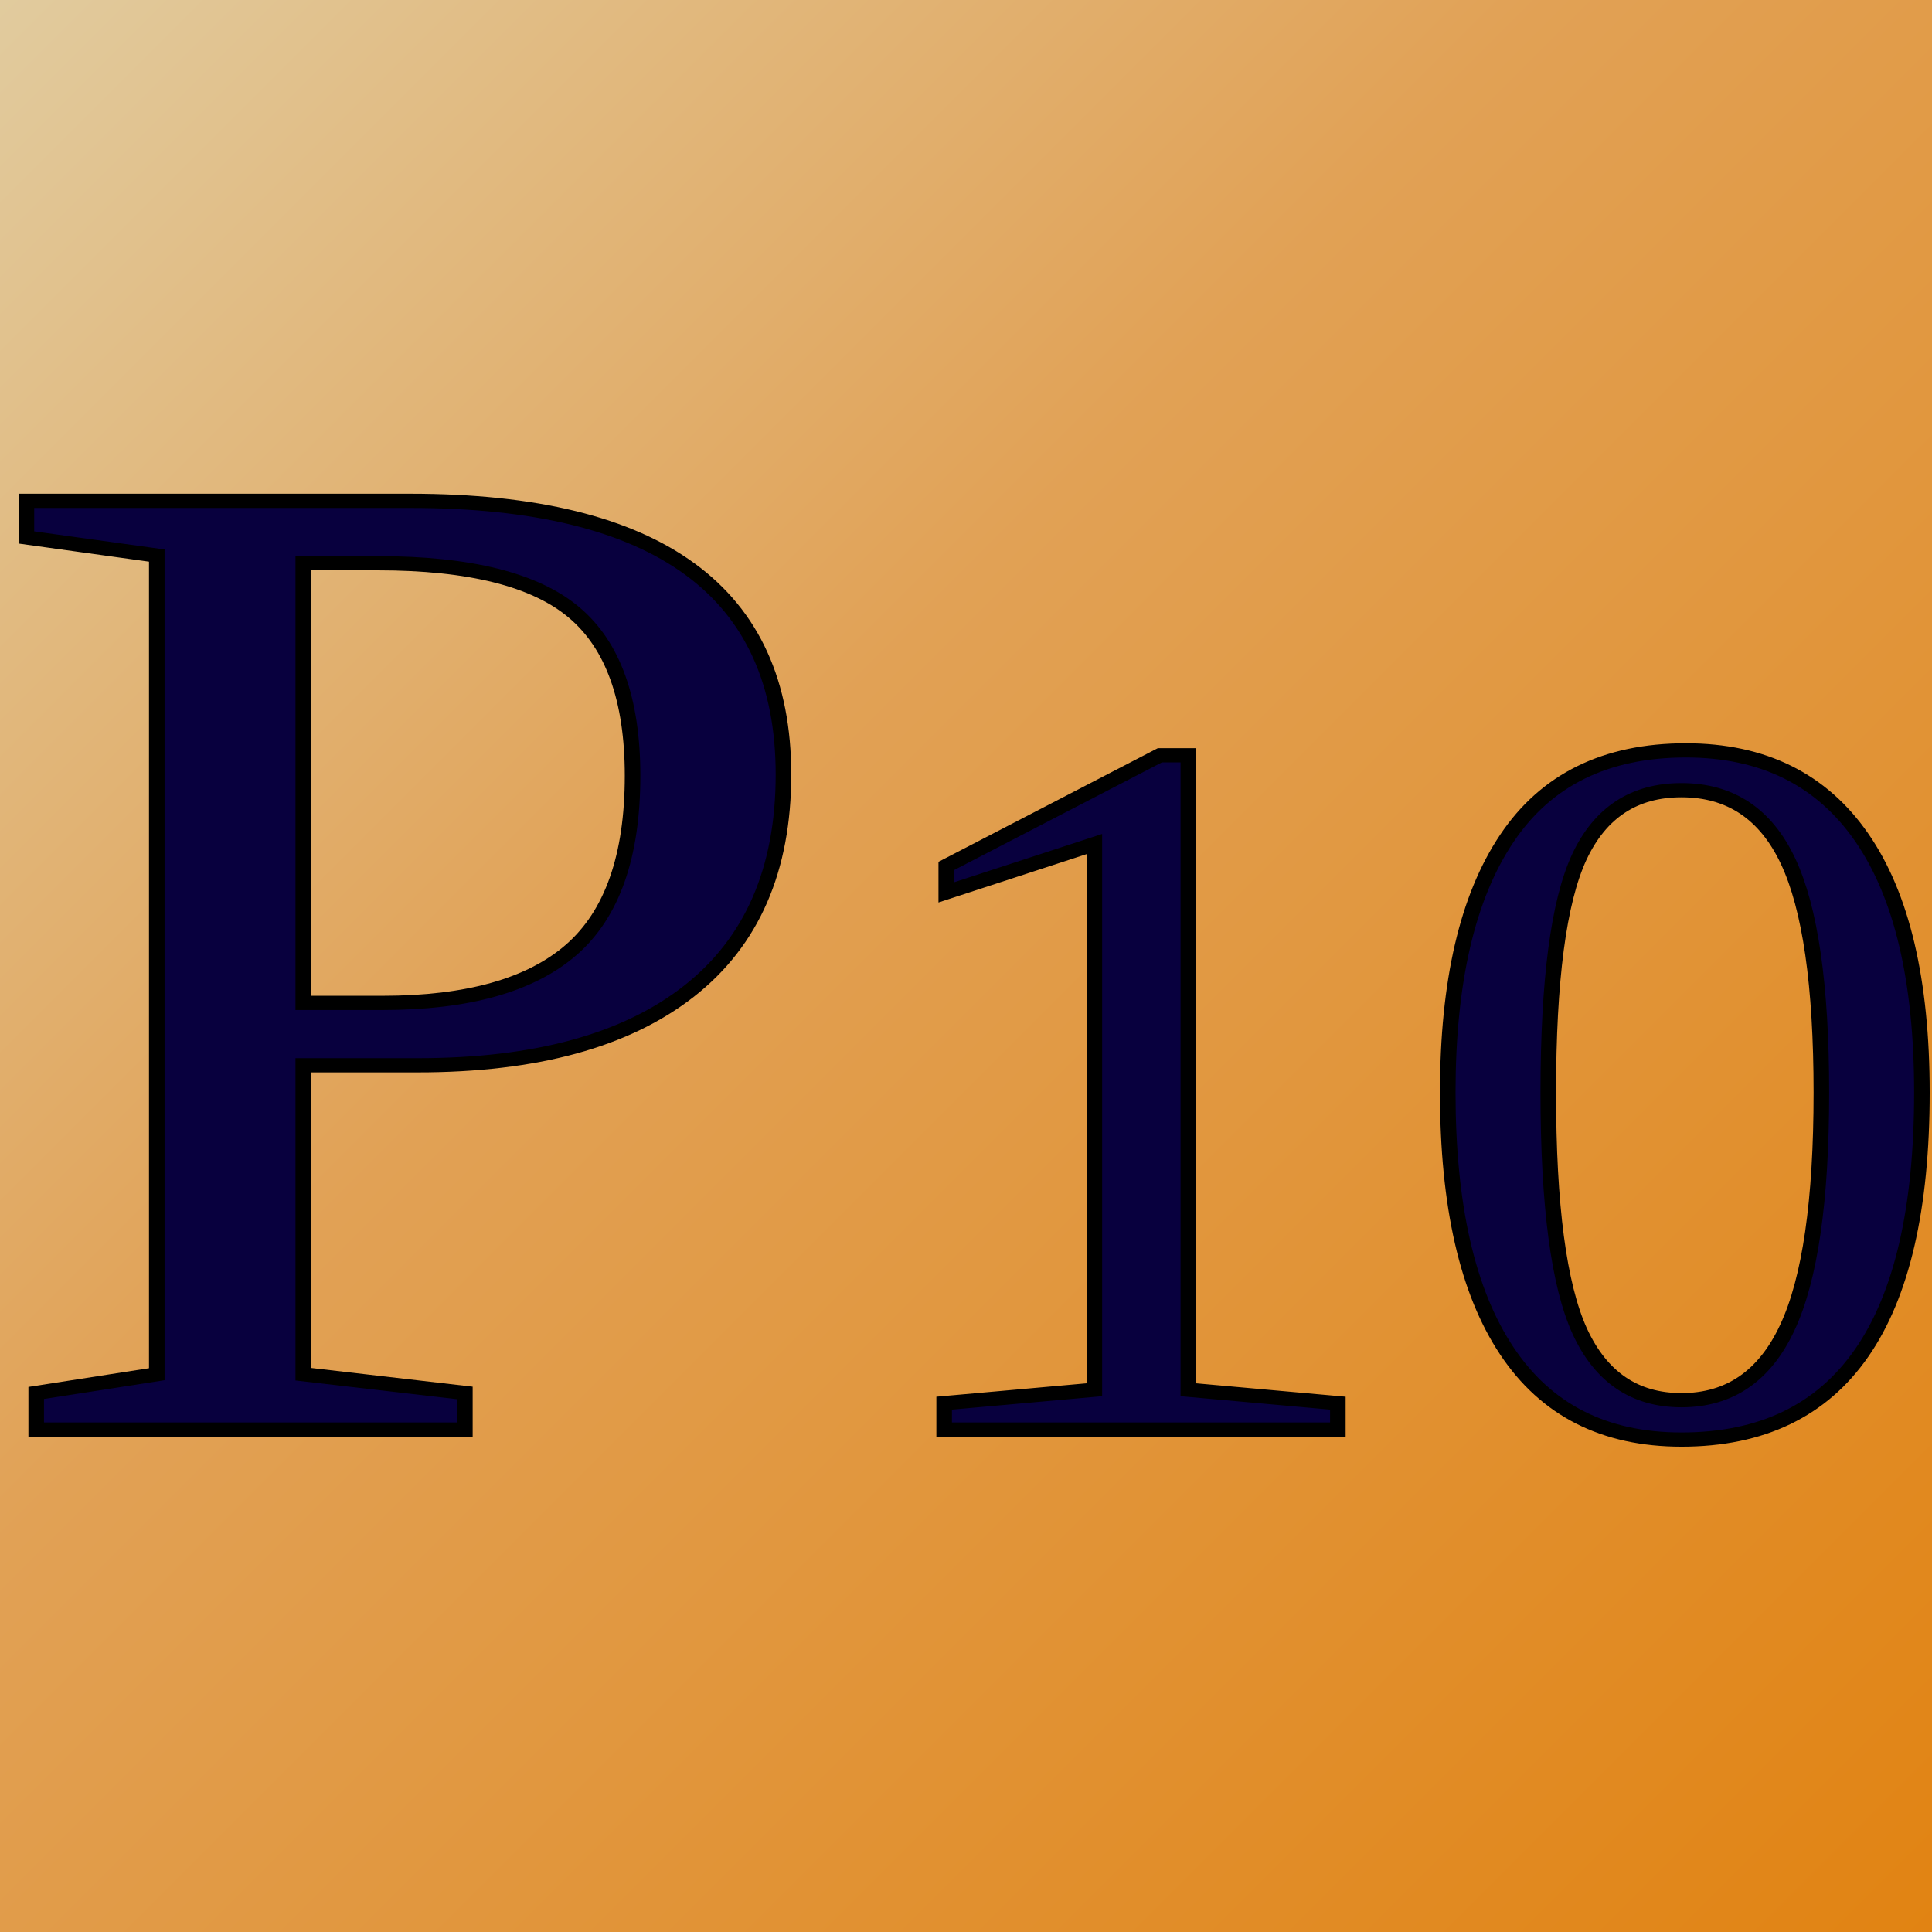
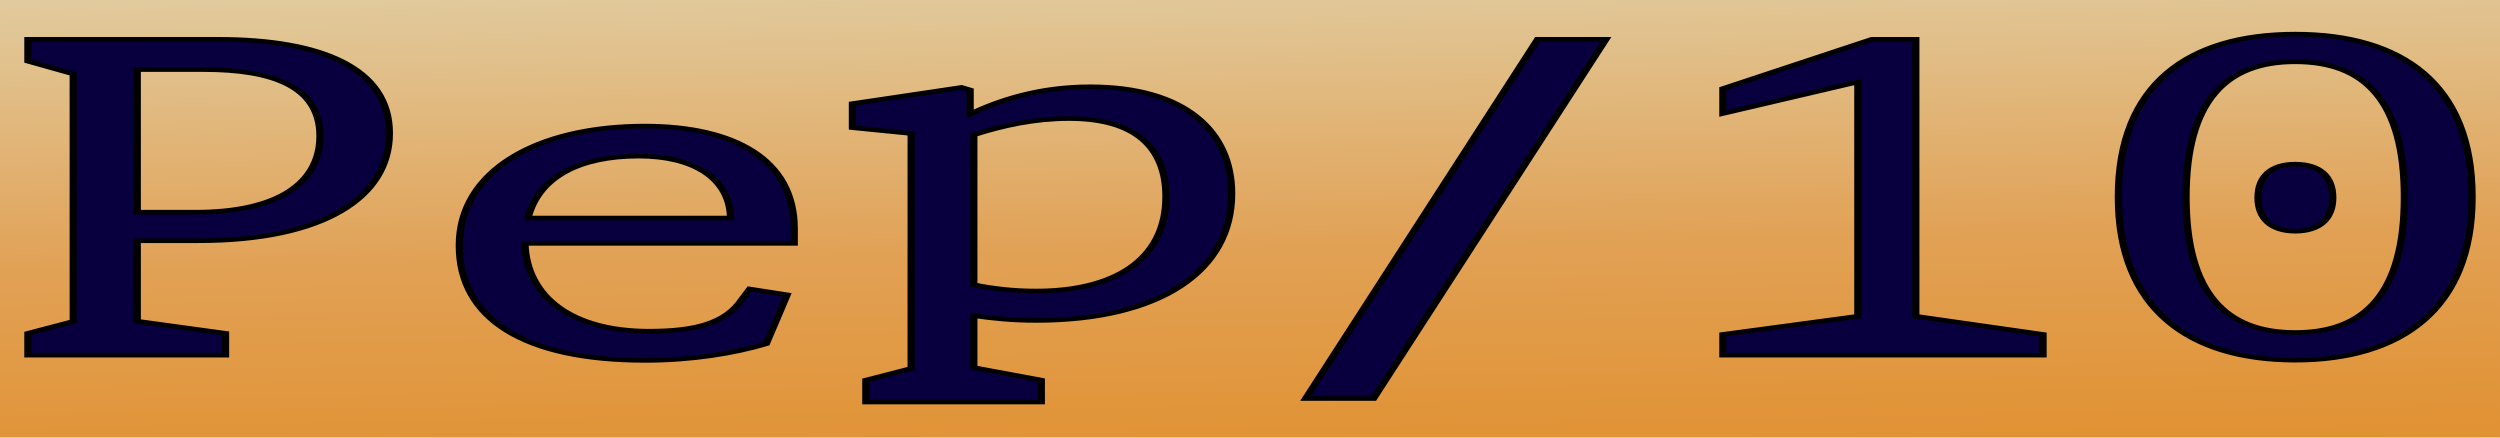
- <svg xmlns="http://www.w3.org/2000/svg" width="136" height="136" viewBox="0 0 135.467 135.467" version="1.1" id="svg1">
+ <svg xmlns="http://www.w3.org/2000/svg" width="1000" height="175" version="1.1" id="svg1">
  <defs id="defs1">
-     <linearGradient id="BackgroundGradient" gradientUnits="userSpaceOnUse" x1="0" y1="00" x2="136" y2="136">
+     <linearGradient id="BackgroundGradient" gradientUnits="userSpaceOnUse" x1="0" y1="00" x2="136" y2="136" gradientTransform="scale(7.299271,0.7802024)">
      <stop stop-color="#E1CB9E" stop-opacity="1" offset="0" id="stop1" />
      <stop stop-color="#E1A155" stop-opacity="1" offset="40%" id="stop2" />
      <stop stop-color="#E18312" stop-opacity="1" offset="100%" id="stop3" />
    </linearGradient>
    <filter style="color-interpolation-filters:sRGB;" id="DropShadow" x="-0.101" y="-0.077" width="1.287" height="1.218">
      <feFlood result="flood" in="SourceGraphic" flood-opacity="0.498" flood-color="rgb(0,0,0)" id="feFlood2" />
      <feGaussianBlur result="blur" in="SourceGraphic" stdDeviation="3" id="feGaussianBlur2" />
      <feOffset result="offset" in="blur" dx="6" dy="6" id="feOffset2" />
      <feComposite result="comp1" operator="in" in="flood" in2="offset" id="feComposite2" />
      <feComposite result="comp2" operator="over" in="SourceGraphic" in2="comp1" id="feComposite3" />
    </filter>
  </defs>
-   <g id="layer1">
-     <rect style="fill:url(#BackgroundGradient);fill-opacity:1;stroke-width:0.256" id="Background" width="136" height="136" x="0" y="0" />
+   <g id="layer1" transform="scale(7.324106,1.281719)">
+     <path id="Background" style="fill:url(#BackgroundGradient);stroke-width:0.61" d="M 0,0 H 136.535 V 136.535 H 0 Z" />
  </g>
-   <text xml:space="preserve" style="font-size:104.093px;font-family:'Times New Roman';-inkscape-font-specification:'Times New Roman, Normal';fill:#08003e;stroke:#000000;stroke-width:1.043" x="-1.23" y="104.912" id="text1" transform="scale(1.046606,0.9554693)">
-     <tspan id="tspan1" style="font-size:104.093px;stroke-width:1.043" x="-1.23" y="104.912">P<tspan style="font-size:74.947px;stroke-width:1.043" id="tspan2">10</tspan>
-     </tspan>
-   </text>
+   <path style="font-size:215.608px;font-family:'Monaspace Xenon';-inkscape-font-specification:'Monaspace Xenon';fill:#08003e;stroke:#000000;stroke-width:2.289" d="M 8.947,176.977 H 72.444 v -10.888 l -28.352,-6.037 v -40.103 h 19.62 c 39.995,0 61.34,-21.345 61.34,-53.579 0,-32.772 -22.208,-46.787 -54.98,-46.787 H 8.947 V 30.471 L 23.501,36.832 V 160.16 L 8.947,166.089 Z M 44.091,105.719 V 34.676 h 21.237 c 22.208,0 37.408,8.409 37.408,33.096 0,23.178 -13.26,37.947 -40.103,37.947 z m 163.108,73.846 c 14.877,0 28.46,-3.45 38.917,-8.301 l 6.684,-24.364 -12.074,-2.911 -2.479,5.067 c -5.175,11.966 -14.985,15.955 -29.754,15.955 -25.011,0 -39.456,-17.356 -39.887,-43.768 h 86.459 v -7.331 c 0,-34.605 -19.405,-51.099 -47.973,-51.099 -34.821,0 -59.616,22.315 -59.616,59.508 0,36.653 20.914,57.244 59.723,57.244 z m -37.624,-70.935 c 3.342,-20.159 16.278,-30.832 35.575,-30.832 17.464,0 29.215,10.996 29.43,30.832 z m 108.451,91.671 h 56.382 v -10.888 l -21.669,-6.253 v -25.873 c 6.145,1.401 12.721,2.372 19.944,2.372 39.887,0 62.85,-24.579 62.85,-63.173 0,-31.155 -15.093,-53.255 -45.385,-53.255 -16.494,0 -29.215,6.684 -38.594,13.583 V 44.847 l -2.803,-1.294 -35.036,8.085 V 63.605 l 18.866,2.911 V 183.591 l -14.554,5.821 z m 34.713,-58.43 V 67.163 c 9.056,-4.528 19.513,-8.085 30.509,-8.085 21.669,0 31.155,14.769 31.155,38.917 0,31.802 -16.925,47.003 -41.72,47.003 -7.331,0 -13.799,-1.186 -19.944,-3.126 z M 441.134,198.538 515.734,19.583 H 493.742 L 419.25,198.538 Z m 112.116,-21.561 h 102.845 v -10.349 l -40.858,-9.056 V 19.583 h -14.122 l -47.865,24.579 v 12.397 L 596.587,40.82 V 157.572 l -43.337,9.056 z m 183.806,2.479 c 33.958,0 56.813,-25.442 56.813,-81.284 0,-56.705 -22.854,-81.176 -56.813,-81.176 -33.958,0 -56.813,24.472 -56.813,81.176 0,55.842 22.854,81.284 56.813,81.284 z M 702.02,98.172 c 0,-47.757 12.721,-67.377 35.036,-67.377 22.423,0 35.036,19.62 35.036,67.377 0,47.865 -12.613,67.485 -35.036,67.485 -22.315,0 -35.036,-19.62 -35.036,-67.485 z m 23.07,0.323 c 0,10.457 4.312,16.71 11.966,16.71 7.762,0 12.074,-6.253 12.074,-16.71 0,-10.673 -4.312,-16.71 -12.074,-16.71 -7.654,0 -11.966,6.037 -11.966,16.71 z" id="text1" transform="scale(1.245613,0.8028175)" aria-label="Pep/10" />
</svg>
